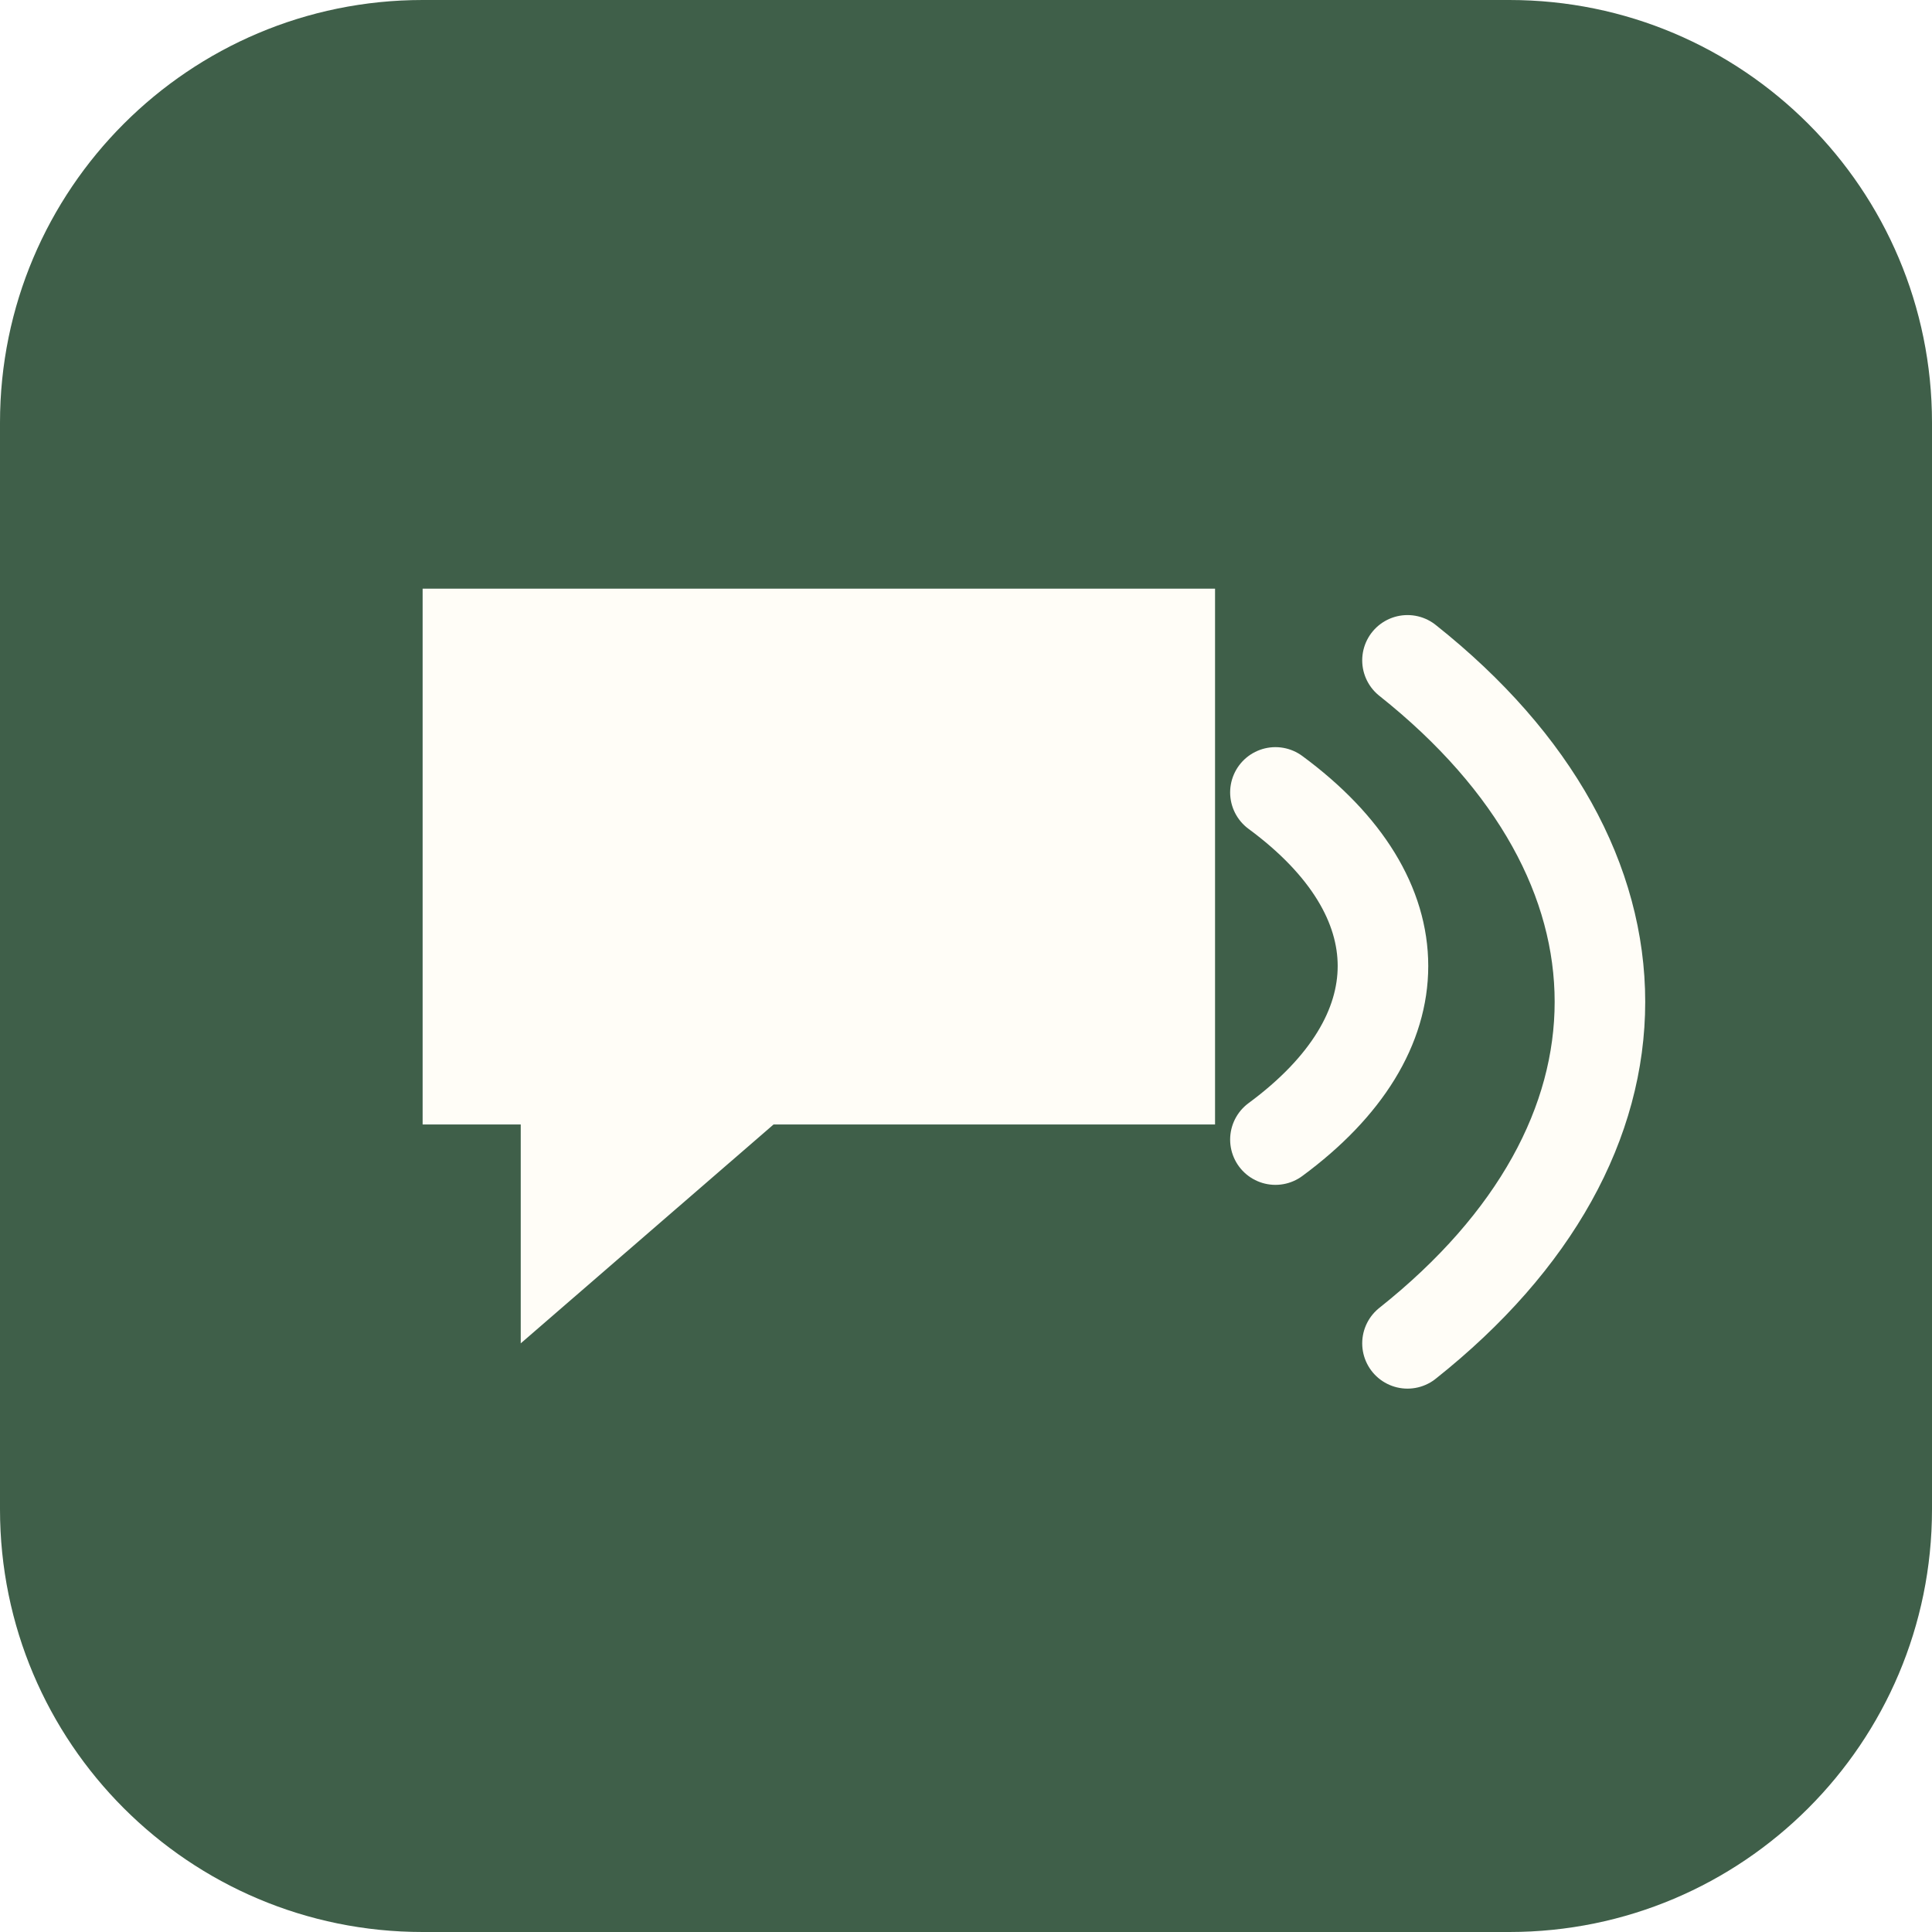
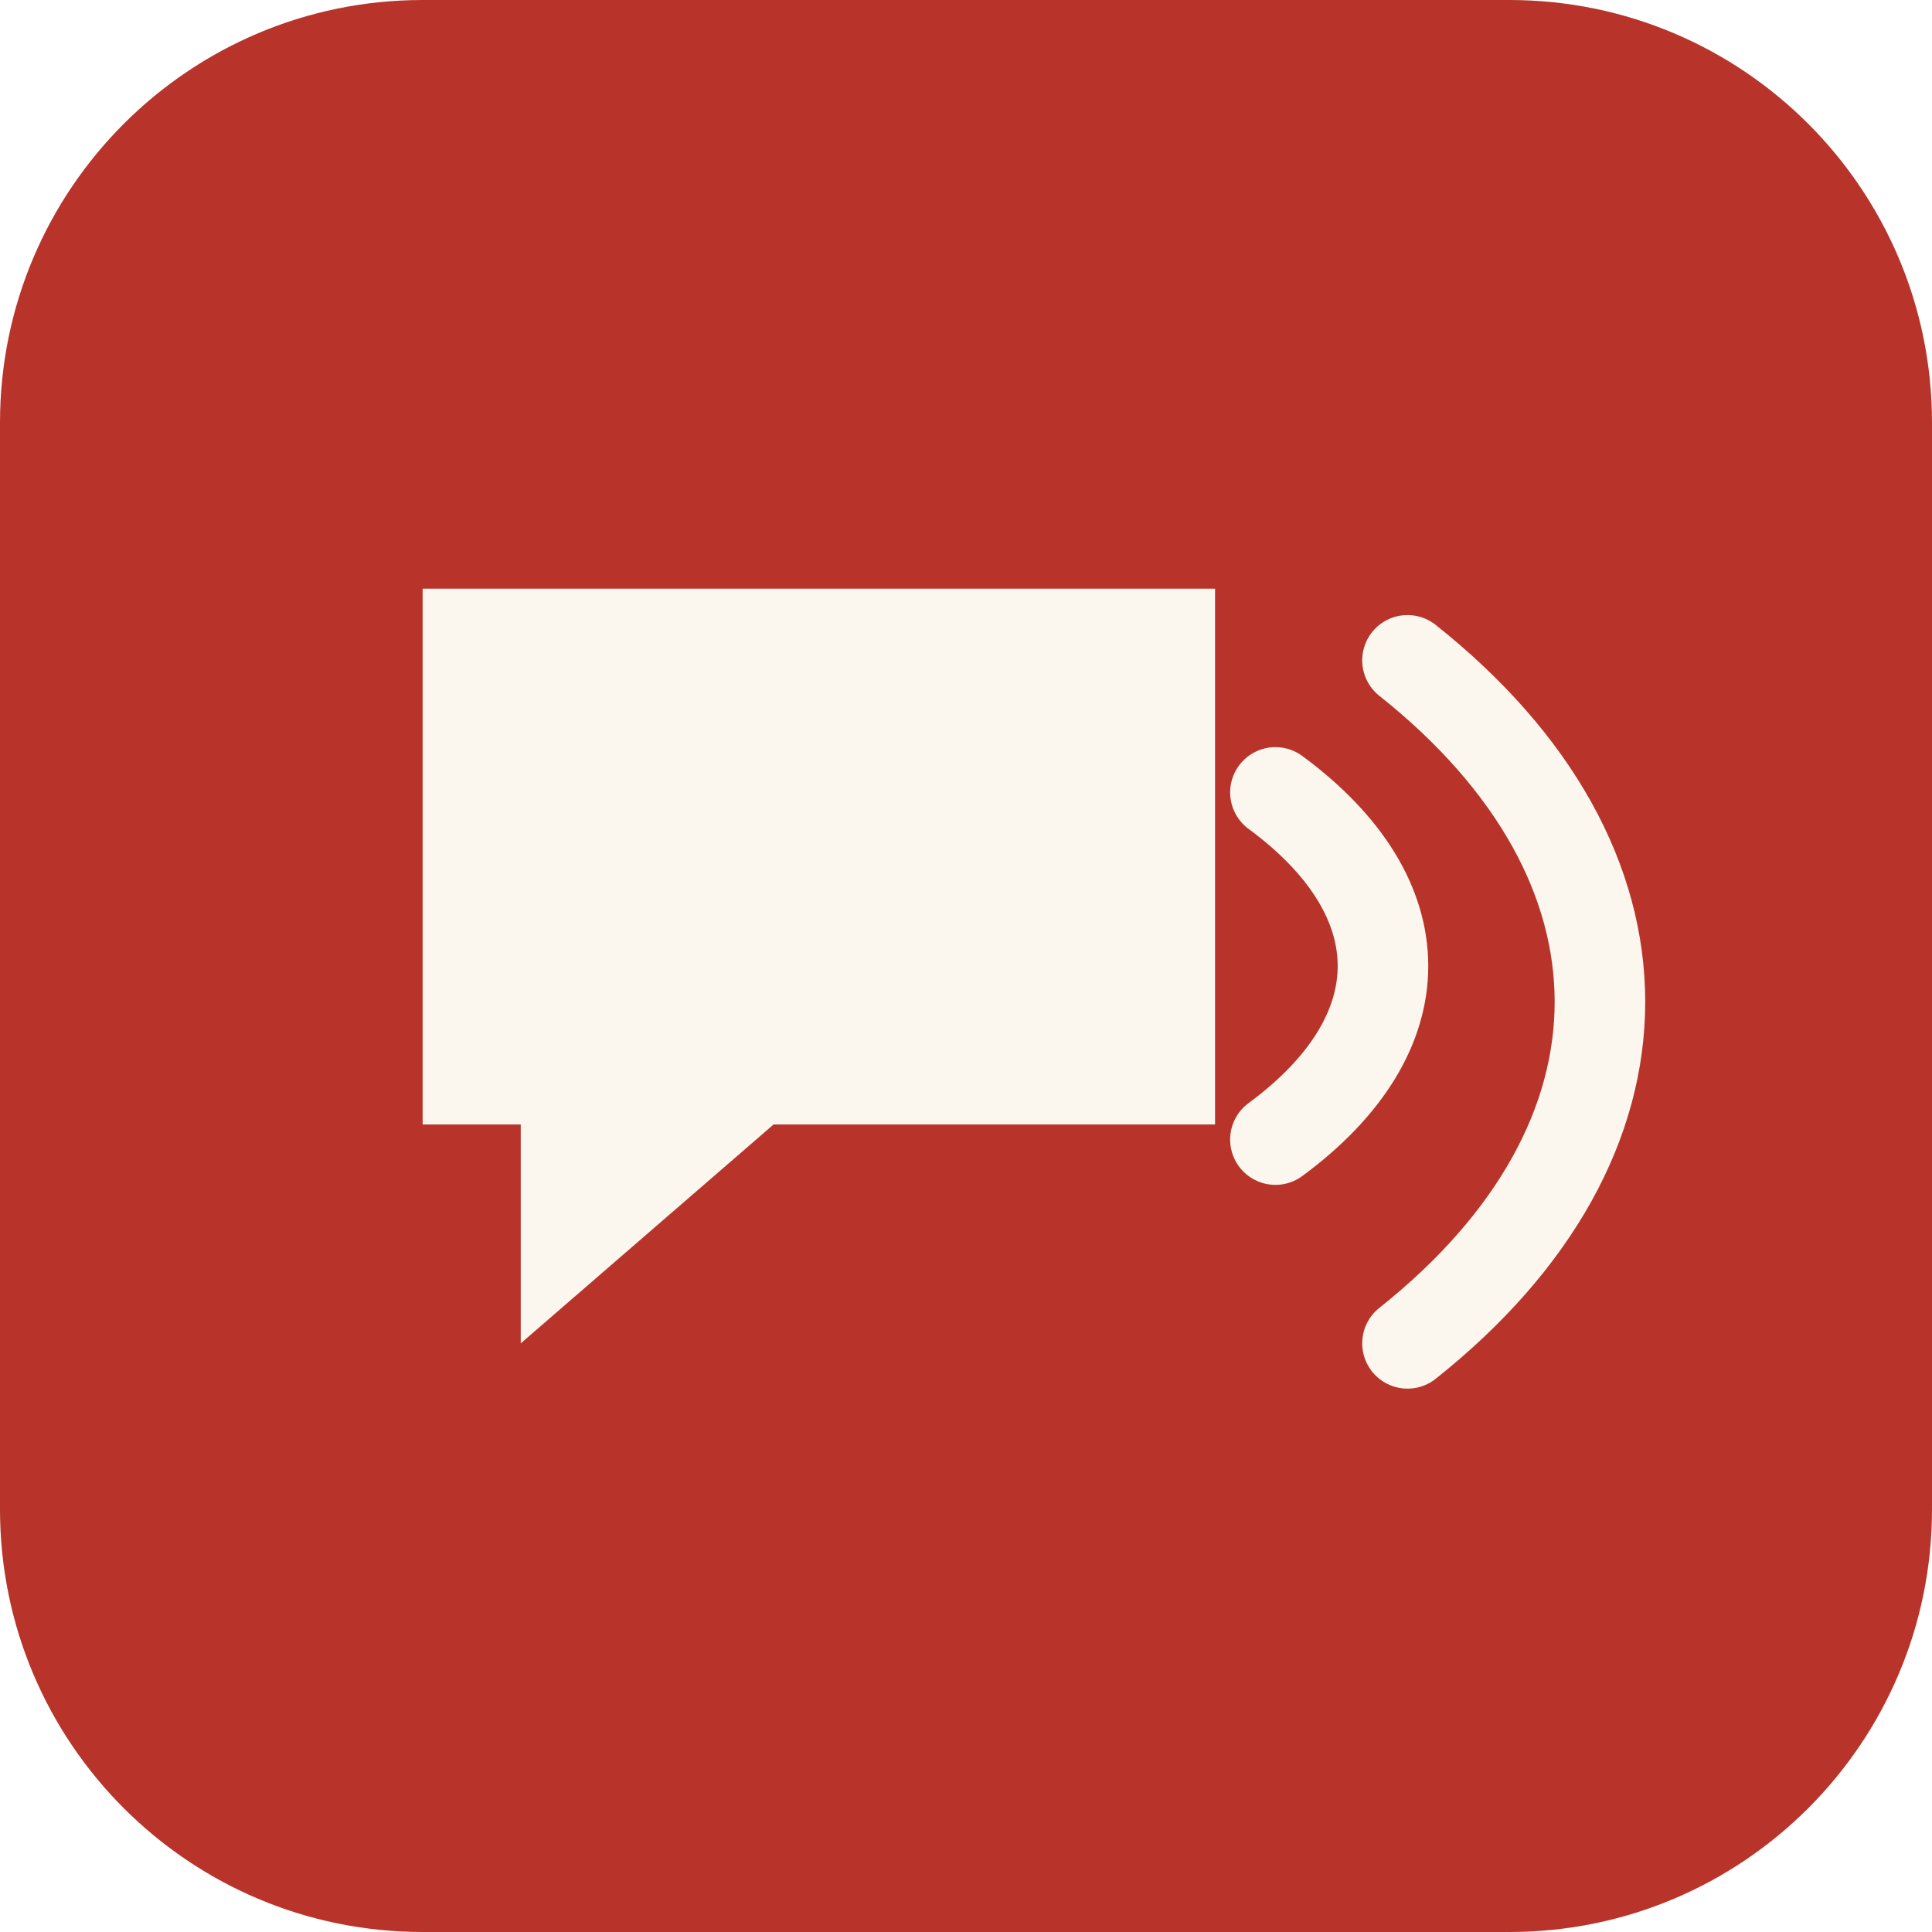
<svg xmlns="http://www.w3.org/2000/svg" viewBox="0 0 512 512">
-   <rect width="512" height="512" rx="112" fill="#3f5f49" />
-   <path d="M112 156h210v142H205l-67 58v-58h-26z" fill="#fffdf7" />
-   <path d="M338 210c38 28 38 64 0 92M373 175c68 54 68 127 0 181" fill="none" stroke="#fffdf7" stroke-width="24" stroke-linecap="round" />
+   <rect width="512" height="512" rx="112" fill="#B8342A" />
+   <path d="M112 156h210v142H205l-67 58v-58h-26z" fill="#FCF7EE" />
+   <path d="M338 210c38 28 38 64 0 92M373 175c68 54 68 127 0 181" fill="none" stroke="#FCF7EE" stroke-width="24" stroke-linecap="round" />
</svg>
